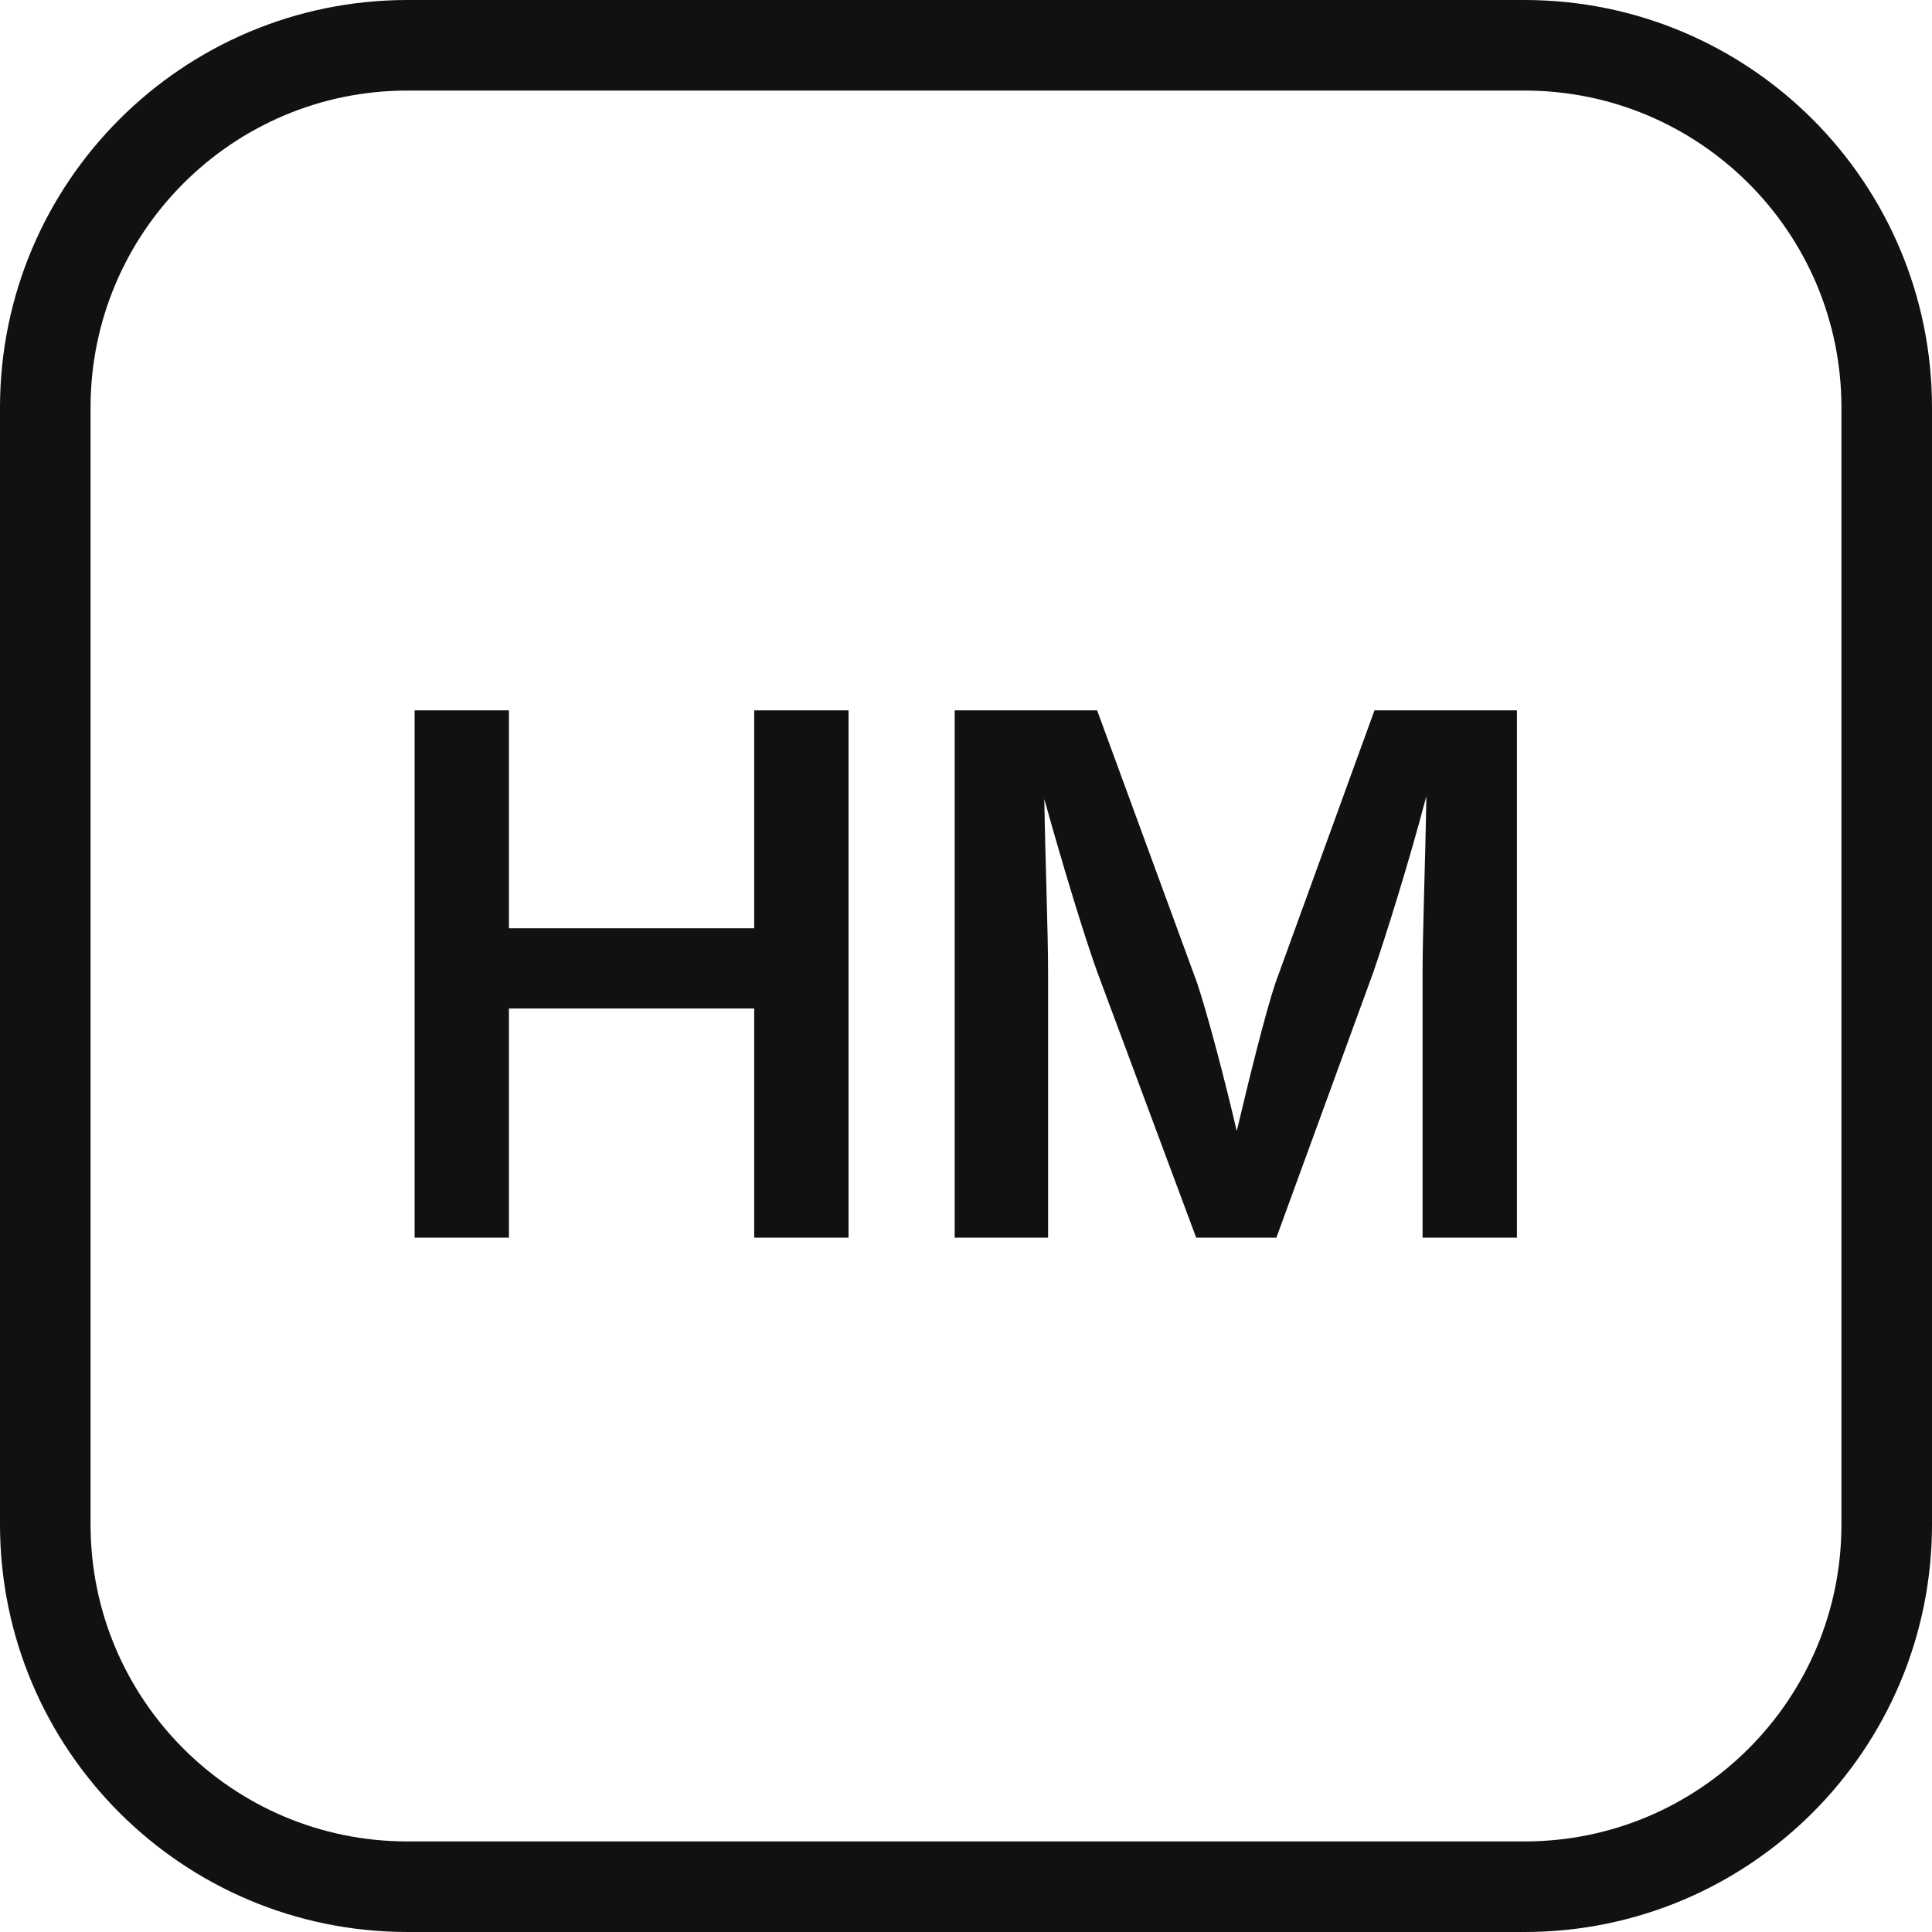
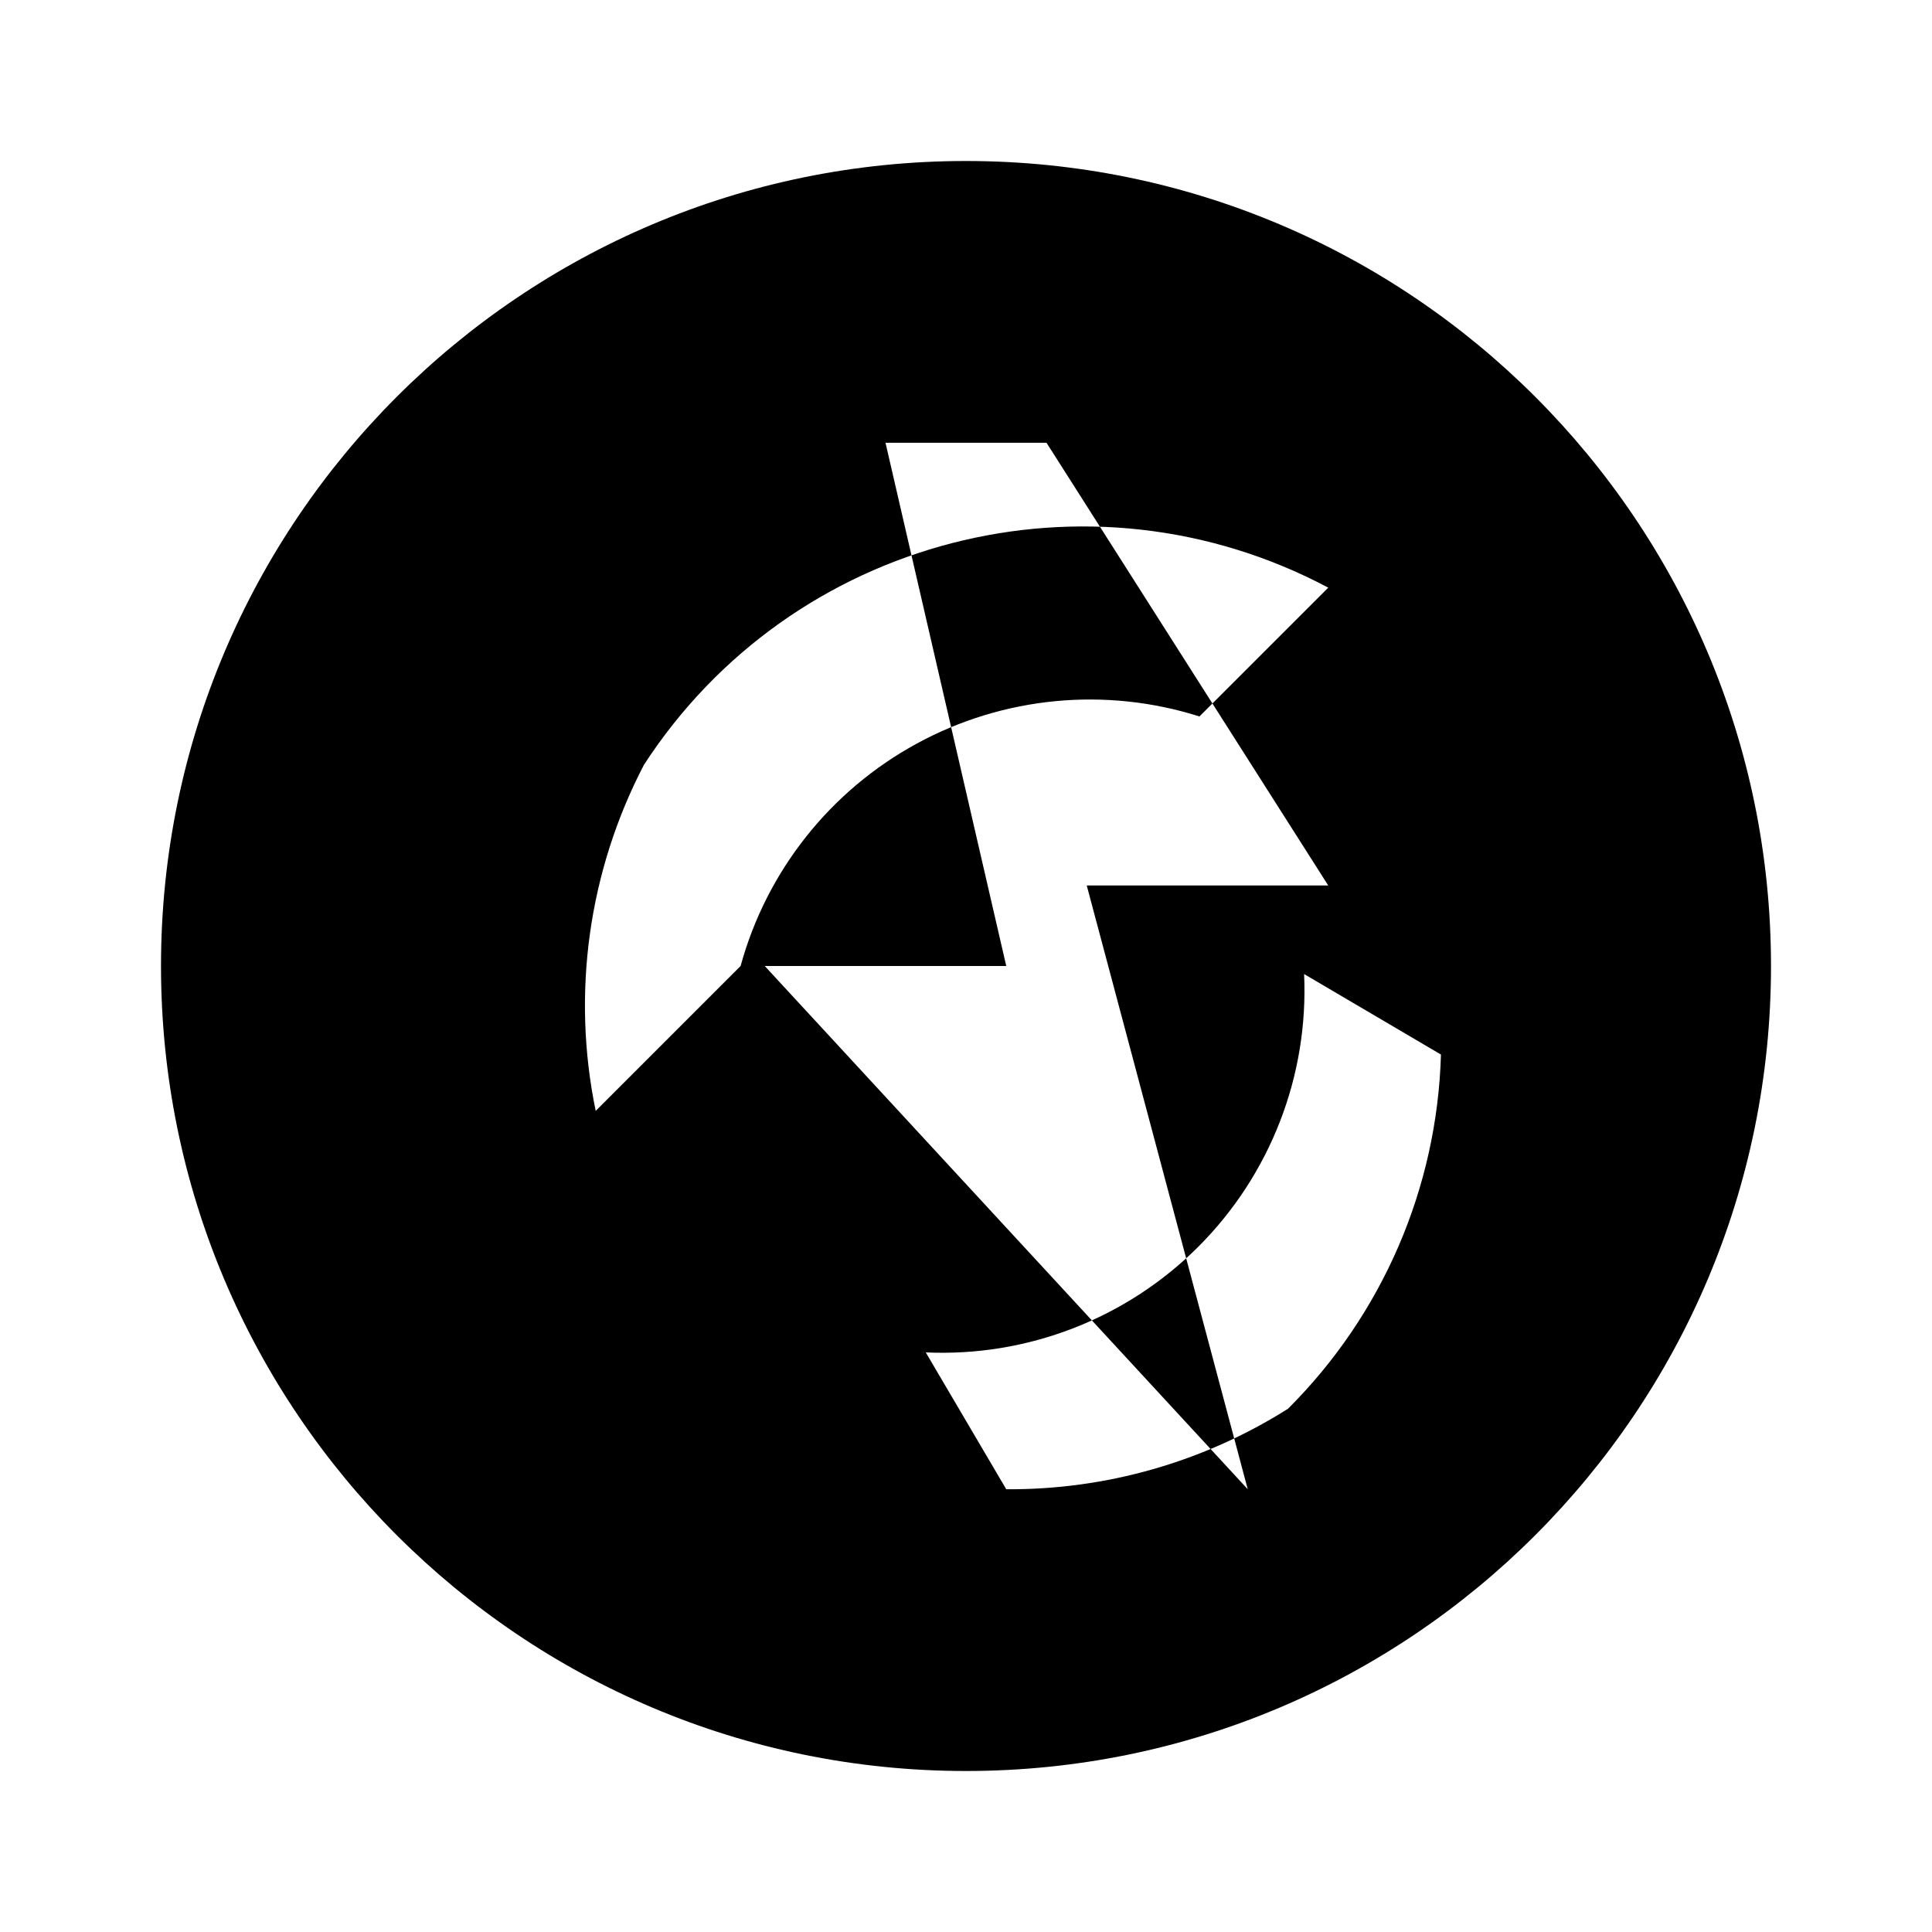
- <svg xmlns="http://www.w3.org/2000/svg" viewBox="0 0 32 32" width="32" height="32" role="img" aria-label="Hermes">
-   <rect x="0.75" y="0.75" width="30.5" height="30.5" rx="6" fill="none" stroke="#111111" stroke-width="1.5" />
-   <text x="16" y="20.5" text-anchor="middle" font-family="ui-sans-serif, system-ui, -apple-system, sans-serif" font-size="12" font-weight="600" fill="#111111">HM</text>
+ <svg xmlns="http://www.w3.org/2000/svg" viewBox="0 0 24 24" width="24" height="24">
+   <path fill="#000" d="M12 2a10 10 0 1 0 10 10A10 10 0 0 0 12 2zm1 3.5l3.5 5.5h-3l2 7.5-6-6.5h3L11 5.5h2zm-5 4a6.5 6.5 0 0 1 8.5-2.2l-1.6 1.6A4.5 4.5 0 0 0 9.2 12l-1.8 1.8A6.47 6.47 0 0 1 8 9.5zm8 8a6.47 6.47 0 0 1-3.5 1l-1-1.7a4.5 4.5 0 0 0 4.7-4.7l1.7 1a6.47 6.47 0 0 1-1.9 4.4z" />
</svg>
